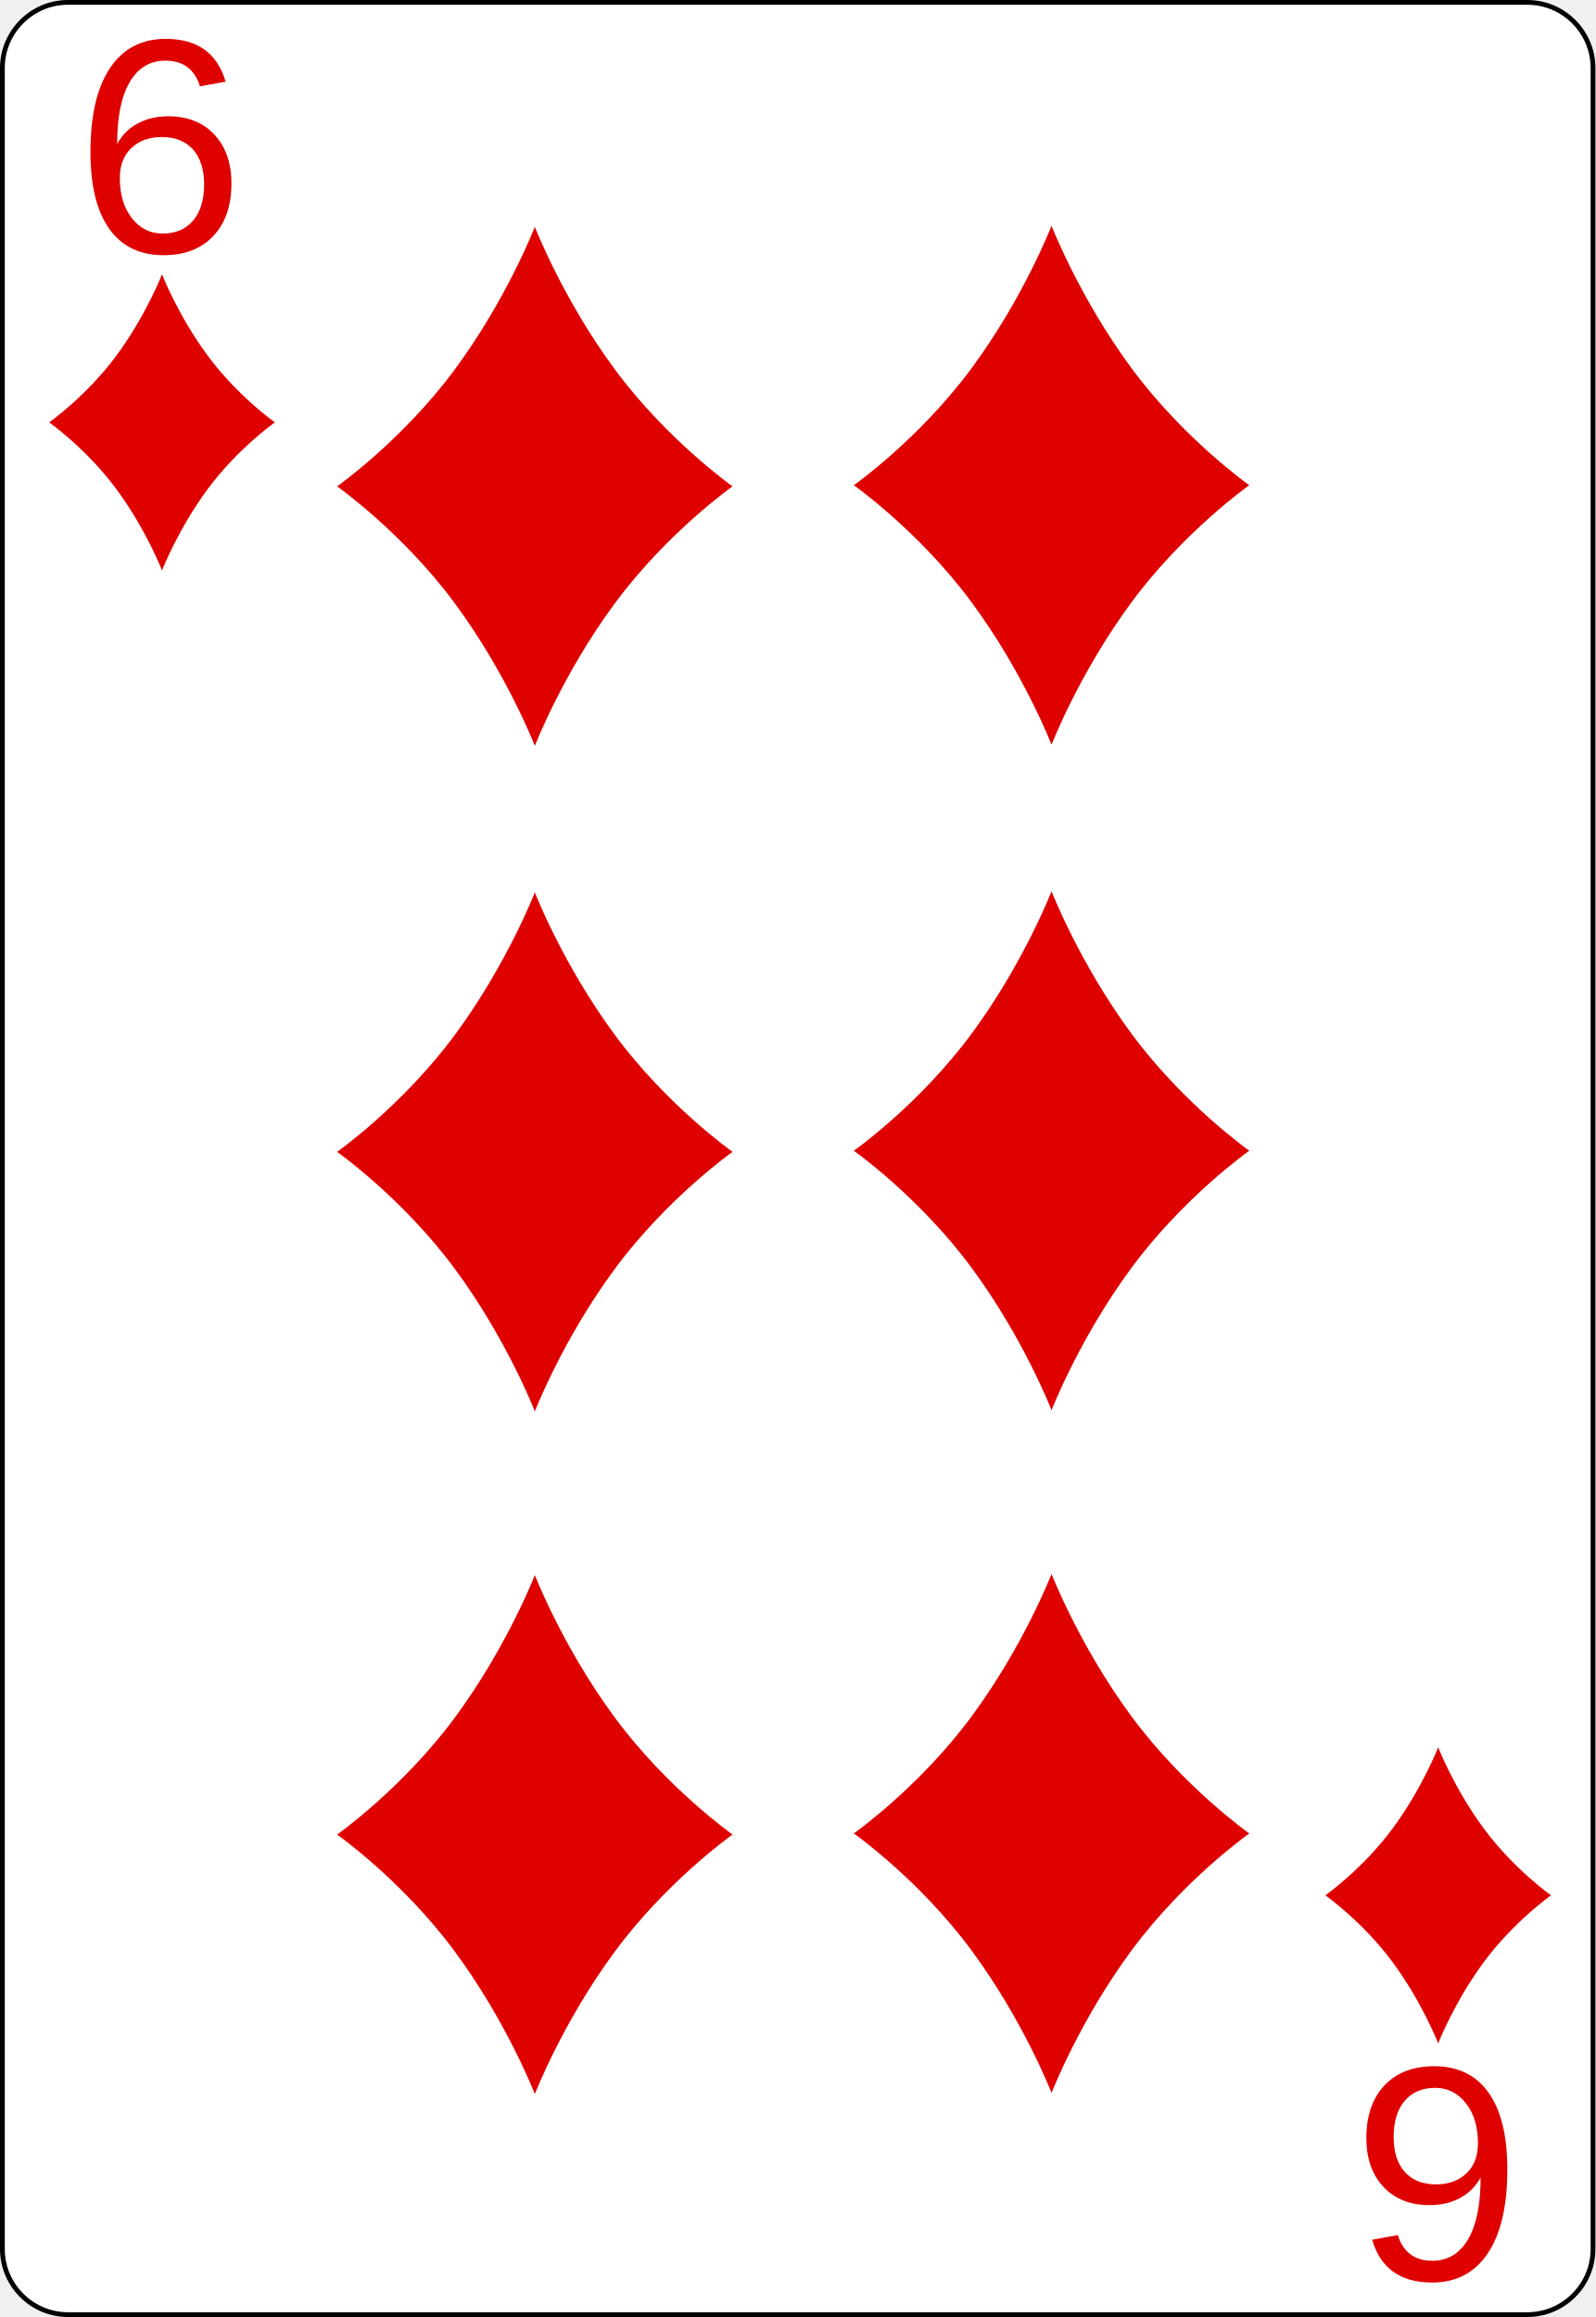
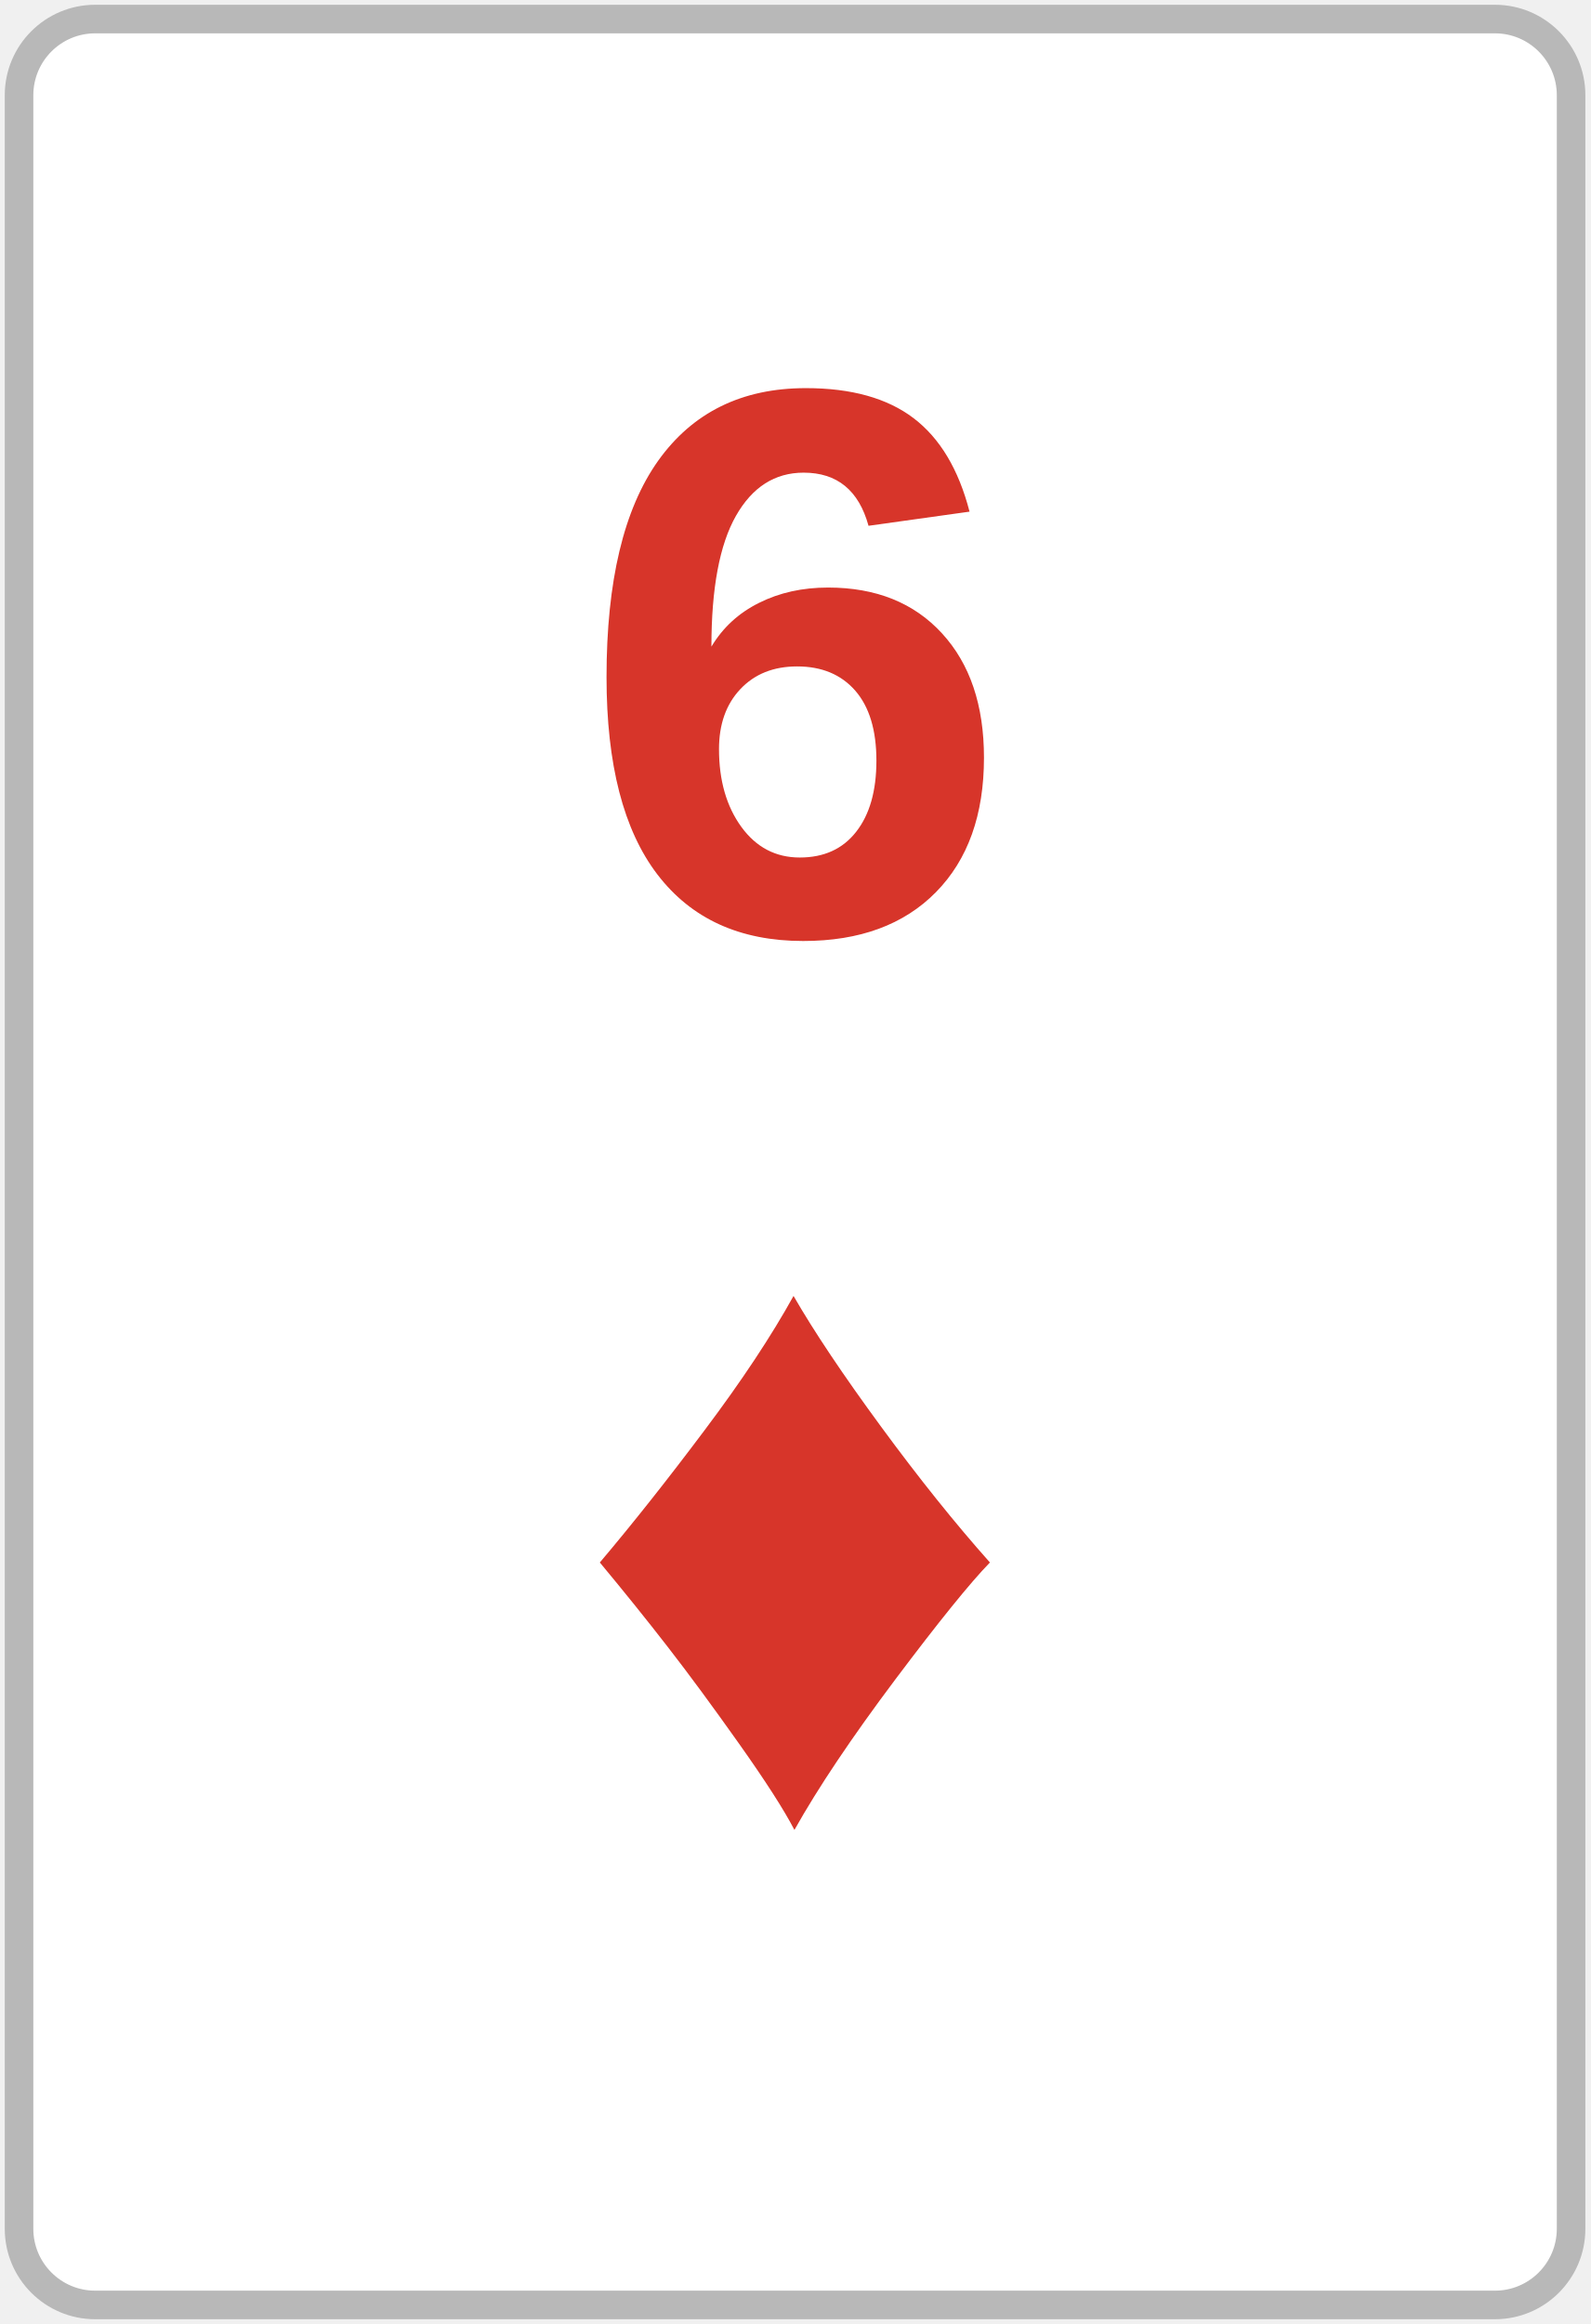
- <svg xmlns="http://www.w3.org/2000/svg" xmlns:xlink="http://www.w3.org/1999/xlink" width="167.087pt" height="242.667pt" viewBox="0 0 167.087 242.667" xml:space="preserve" id="svg2" version="1.1">
-   <defs id="defs41">
-     <radialGradient xlink:href="#linearGradient3773" id="radialGradient3781" cx="-0.158" cy="-8.835" fx="-0.158" fy="-8.835" r="8" gradientTransform="matrix(-1.584269,-0.02349808,0.03071979,-2.477574,-0.2485638,-26.71351)" gradientUnits="userSpaceOnUse" />
-     <linearGradient id="linearGradient3773">
-       <stop style="stop-color:#000000;stop-opacity:1;" offset="0" id="stop3775" />
-       <stop style="stop-color:#000000;stop-opacity:0.649;" offset="1" id="stop3777" />
-     </linearGradient>
-     <radialGradient xlink:href="#linearGradient3773" id="radialGradient3957" cx="-0.158" cy="-8.835" fx="-0.158" fy="-8.835" r="8" gradientTransform="matrix(-1.584269,-0.02349808,0.03071979,-2.477574,-0.2485638,-26.71351)" gradientUnits="userSpaceOnUse" />
-     <linearGradient id="linearGradient3959">
-       <stop style="stop-color:#000000;stop-opacity:1;" offset="0" id="stop3961" />
-       <stop style="stop-color:#000000;stop-opacity:0.649;" offset="1" id="stop3963" />
-     </linearGradient>
-     <radialGradient r="81.903" fy="509.476" fx="168.025" cy="509.476" cx="168.025" gradientTransform="matrix(1.25656,-0.7774064,0.3366382,0.5361257,-221.2021,359.2426)" gradientUnits="userSpaceOnUse" id="radialGradient3975" xlink:href="#linearGradient3784-4" />
-     <linearGradient id="linearGradient3784-4">
-       <stop style="stop-color:#ffffff;stop-opacity:0.435;" offset="0" id="stop3786-8" />
-       <stop style="stop-color:#000000;stop-opacity:0;" offset="1" id="stop3788-6" />
-     </linearGradient>
-     <radialGradient xlink:href="#linearGradient3784-4-5" id="radialGradient3929" gradientUnits="userSpaceOnUse" gradientTransform="matrix(1.25656,-0.7774064,0.3366382,0.5361257,-221.2021,359.2426)" cx="168.025" cy="509.476" fx="168.025" fy="509.476" r="81.903" />
-     <linearGradient id="linearGradient3784-4-5">
-       <stop style="stop-color:#ffffff;stop-opacity:0.489;" offset="0" id="stop3786-8-0" />
-       <stop style="stop-color:#000000;stop-opacity:0;" offset="1" id="stop3788-6-3" />
-     </linearGradient>
-     <radialGradient xlink:href="#linearGradient3784-4-1" id="radialGradient3927" gradientUnits="userSpaceOnUse" gradientTransform="matrix(1.25656,-0.7774064,0.3366382,0.5361257,-221.2021,359.2426)" cx="168.025" cy="509.476" fx="168.025" fy="509.476" r="81.903" />
-     <linearGradient id="linearGradient3784-4-1">
-       <stop style="stop-color:#ffffff;stop-opacity:0.237;" offset="0" id="stop3786-8-03" />
-       <stop style="stop-color:#000000;stop-opacity:0;" offset="1" id="stop3788-6-6" />
-     </linearGradient>
-     <linearGradient id="linearGradient3768">
-       <stop style="stop-color:#df0000;stop-opacity:1;" offset="0" id="stop3770" />
-       <stop style="stop-color:#df0000;stop-opacity:0.672;" offset="1" id="stop3772" />
-     </linearGradient>
-     <linearGradient id="linearGradient3784-4-6">
-       <stop style="stop-color:#ffffff;stop-opacity:0.313;" offset="0" id="stop3786-8-8" />
-       <stop style="stop-color:#000000;stop-opacity:0;" offset="1" id="stop3788-6-8" />
-     </linearGradient>
-     <radialGradient r="81.903" fy="492.632" fx="159.354" cy="492.632" cx="159.354" gradientTransform="matrix(1.089478,-0.715138,0.4464527,0.6562658,-244.9333,290.9185)" gradientUnits="userSpaceOnUse" id="radialGradient4013-8" xlink:href="#linearGradient3784-4-2" />
-     <linearGradient id="linearGradient3784-4-2">
-       <stop style="stop-color:#ffffff;stop-opacity:0.29;" offset="0" id="stop3786-8-1" />
-       <stop style="stop-color:#000000;stop-opacity:0;" offset="1" id="stop3788-6-5" />
-     </linearGradient>
-     <linearGradient id="linearGradient2984">
-       <stop style="stop-color:#df0000;stop-opacity:1;" offset="0" id="stop2986" />
-       <stop style="stop-color:#df0000;stop-opacity:0.641;" offset="1" id="stop2988" />
-     </linearGradient>
-     <linearGradient id="linearGradient3784-4-4">
-       <stop style="stop-color:#ffffff;stop-opacity:0.435;" offset="0" id="stop3786-8-8-2" />
-       <stop style="stop-color:#000000;stop-opacity:0;" offset="1" id="stop3788-6-1" />
-     </linearGradient>
-     <radialGradient r="81.903" fy="511.223" fx="171.487" cy="511.223" cx="171.487" gradientTransform="matrix(1.152989,-0.6739155,0.3948202,0.6754904,-233.6326,270.4008)" gradientUnits="userSpaceOnUse" id="radialGradient3100" xlink:href="#linearGradient3784-4-4" />
-     <radialGradient xlink:href="#linearGradient2984" id="radialGradient3137" gradientUnits="userSpaceOnUse" gradientTransform="matrix(-1.122416,0.00551393,-0.00908973,-1.85031,-0.0293938,-10.2277)" cx="1.6632675e-13" cy="-3.234" fx="1.6632675e-13" fy="-3.234" r="8" />
-   </defs>
-   <g id="Layer_x0020_1" style="fill-rule:nonzero;clip-rule:nonzero;stroke:#000000;stroke-miterlimit:4;">
-     <path style="fill:#FFFFFF;stroke-width:0.5;" d="M166.837,235.548c0,3.777-3.087,6.869-6.871,6.869H7.111c-3.775,0-6.861-3.092-6.861-6.869V7.12C0.25,3.343,3.336,0.25,7.111,0.25h152.855    c3.784,0,6.871,3.093,6.871,6.87v228.428z" id="path5" />
-     <g style="stroke:none;" id="g7">
-       <g id="g9">
- 				
- 			</g>
-     </g>
-     <g id="g15">
- 			
- 		</g>
-     <g id="g19">
- 			
- 		</g>
-     <g style="stroke:none;" id="g23">
-       <g id="g25">
- 				
- 			</g>
-     </g>
-     <g style="stroke:none;" id="g31">
-       <g id="g33">
- 				
- 			</g>
-     </g>
-   </g>
-   <text xml:space="preserve" style="font-size:32px;font-style:normal;font-weight:normal;line-height:125%;letter-spacing:0px;word-spacing:0px;fill:#df0000;fill-opacity:1;stroke:none;font-family:Bitstream Vera Sans" x="7.846" y="26.413" id="text3788">
-     <tspan id="tspan3790" x="7.846" y="26.413" style="font-style:normal;font-variant:normal;font-weight:normal;font-stretch:normal;fill:#df0000;fill-opacity:1;font-family:Arial;-inkscape-font-specification:Arial">6</tspan>
-   </text>
-   <text xml:space="preserve" style="font-size:32px;font-style:normal;font-weight:normal;line-height:125%;letter-spacing:0px;word-spacing:0px;fill:#df0000;fill-opacity:1;stroke:none;font-family:Bitstream Vera Sans" x="-159.488" y="-216.715" id="text3788-4" transform="scale(-1,-1)">
-     <tspan id="tspan3790-3" x="-159.488" y="-216.715" style="font-style:normal;font-variant:normal;font-weight:normal;font-stretch:normal;fill:#df0000;fill-opacity:1;font-family:Arial;-inkscape-font-specification:Arial">6</tspan>
-   </text>
-   <g transform="matrix(1.476906,0,0,1.476906,16.9681,44.23616)" id="layer1-2-6">
-     <path style="fill:#df0000" id="dl-6" d="M 3.243,-4.725 C 1.126,-7.589 0,-10.5 0,-10.5 c 0,0 -1.126,2.911 -3.243,5.775 C -5.361,-1.862 -8,0 -8,0 -8,0 -5.361,1.861 -3.243,4.726 -1.126,7.589 0,10.5 0,10.5 0,10.5 1.126,7.589 3.243,4.726 5.361,1.861 8,0 8,0 8,0 5.361,-1.862 3.243,-4.725 z" />
-   </g>
-   <g transform="matrix(1.476906,0,0,1.476906,150.6209,198.5035)" id="layer1-2-6-4">
-     <path style="fill:#df0000" id="dl-6-9" d="M 3.243,-4.725 C 1.126,-7.589 0,-10.5 0,-10.5 c 0,0 -1.126,2.911 -3.243,5.775 C -5.361,-1.862 -8,0 -8,0 -8,0 -5.361,1.861 -3.243,4.726 -1.126,7.589 0,10.5 0,10.5 0,10.5 1.126,7.589 3.243,4.726 5.361,1.861 8,0 8,0 8,0 5.361,-1.862 3.243,-4.725 z" />
-   </g>
-   <g transform="matrix(2.588291,0,0,2.588291,110.1287,192.0219)" id="layer1-2-6-8">
-     <path style="fill:#df0000" id="dl-6-8" d="M 3.243,-4.725 C 1.126,-7.589 0,-10.5 0,-10.5 c 0,0 -1.126,2.911 -3.243,5.775 C -5.361,-1.862 -8,0 -8,0 -8,0 -5.361,1.861 -3.243,4.726 -1.126,7.589 0,10.5 0,10.5 0,10.5 1.126,7.589 3.243,4.726 5.361,1.861 8,0 8,0 8,0 5.361,-1.862 3.243,-4.725 z" />
-   </g>
-   <g transform="matrix(2.588291,0,0,2.588291,110.1287,50.81954)" id="layer1-2-6-8-2">
-     <path style="fill:#df0000" id="dl-6-8-6" d="M 3.243,-4.725 C 1.126,-7.589 0,-10.5 0,-10.5 c 0,0 -1.126,2.911 -3.243,5.775 C -5.361,-1.862 -8,0 -8,0 -8,0 -5.361,1.861 -3.243,4.726 -1.126,7.589 0,10.5 0,10.5 0,10.5 1.126,7.589 3.243,4.726 5.361,1.861 8,0 8,0 8,0 5.361,-1.862 3.243,-4.725 z" />
-   </g>
-   <g transform="matrix(2.588291,0,0,2.588291,110.1287,120.5203)" id="layer1-2-6-8-2-8">
-     <path style="fill:#df0000" id="dl-6-8-6-8" d="M 3.243,-4.725 C 1.126,-7.589 0,-10.5 0,-10.5 c 0,0 -1.126,2.911 -3.243,5.775 C -5.361,-1.862 -8,0 -8,0 -8,0 -5.361,1.861 -3.243,4.726 -1.126,7.589 0,10.5 0,10.5 0,10.5 1.126,7.589 3.243,4.726 5.361,1.861 8,0 8,0 8,0 5.361,-1.862 3.243,-4.725 z" />
-   </g>
-   <g transform="matrix(2.588291,0,0,2.588291,56.01339,192.1401)" id="layer1-2-6-8-8">
-     <path style="fill:#df0000" id="dl-6-8-8" d="M 3.243,-4.725 C 1.126,-7.589 0,-10.5 0,-10.5 c 0,0 -1.126,2.911 -3.243,5.775 C -5.361,-1.862 -8,0 -8,0 -8,0 -5.361,1.861 -3.243,4.726 -1.126,7.589 0,10.5 0,10.5 0,10.5 1.126,7.589 3.243,4.726 5.361,1.861 8,0 8,0 8,0 5.361,-1.862 3.243,-4.725 z" />
-   </g>
-   <g transform="matrix(2.588291,0,0,2.588291,56.01339,50.93766)" id="layer1-2-6-8-2-4">
-     <path style="fill:#df0000" id="dl-6-8-6-3" d="M 3.243,-4.725 C 1.126,-7.589 0,-10.5 0,-10.5 c 0,0 -1.126,2.911 -3.243,5.775 C -5.361,-1.862 -8,0 -8,0 -8,0 -5.361,1.861 -3.243,4.726 -1.126,7.589 0,10.5 0,10.5 0,10.5 1.126,7.589 3.243,4.726 5.361,1.861 8,0 8,0 8,0 5.361,-1.862 3.243,-4.725 z" />
-   </g>
-   <g transform="matrix(2.588291,0,0,2.588291,56.01339,120.6385)" id="layer1-2-6-8-2-8-1">
-     <path style="fill:#df0000" id="dl-6-8-6-8-4" d="M 3.243,-4.725 C 1.126,-7.589 0,-10.5 0,-10.5 c 0,0 -1.126,2.911 -3.243,5.775 C -5.361,-1.862 -8,0 -8,0 -8,0 -5.361,1.861 -3.243,4.726 -1.126,7.589 0,10.5 0,10.5 0,10.5 1.126,7.589 3.243,4.726 5.361,1.861 8,0 8,0 8,0 5.361,-1.862 3.243,-4.725 z" />
-   </g>
+ <svg xmlns="http://www.w3.org/2000/svg" width="167" height="244" viewBox="0 0 167 244">
+   <rect x="2" y="2" width="163" height="240" rx="8" ry="8" fill="#ffffff" stroke="#b8b8b8" stroke-width="3" />
+   <text x="83.5" y="98" text-anchor="middle" font-family="Arial, Helvetica, sans-serif" font-size="82" font-weight="700" fill="#d7352a">6</text>
+   <text x="83.5" y="191" text-anchor="middle" font-family="Arial, Helvetica, sans-serif" font-size="92" font-weight="700" fill="#d7352a">♦</text>
</svg>
